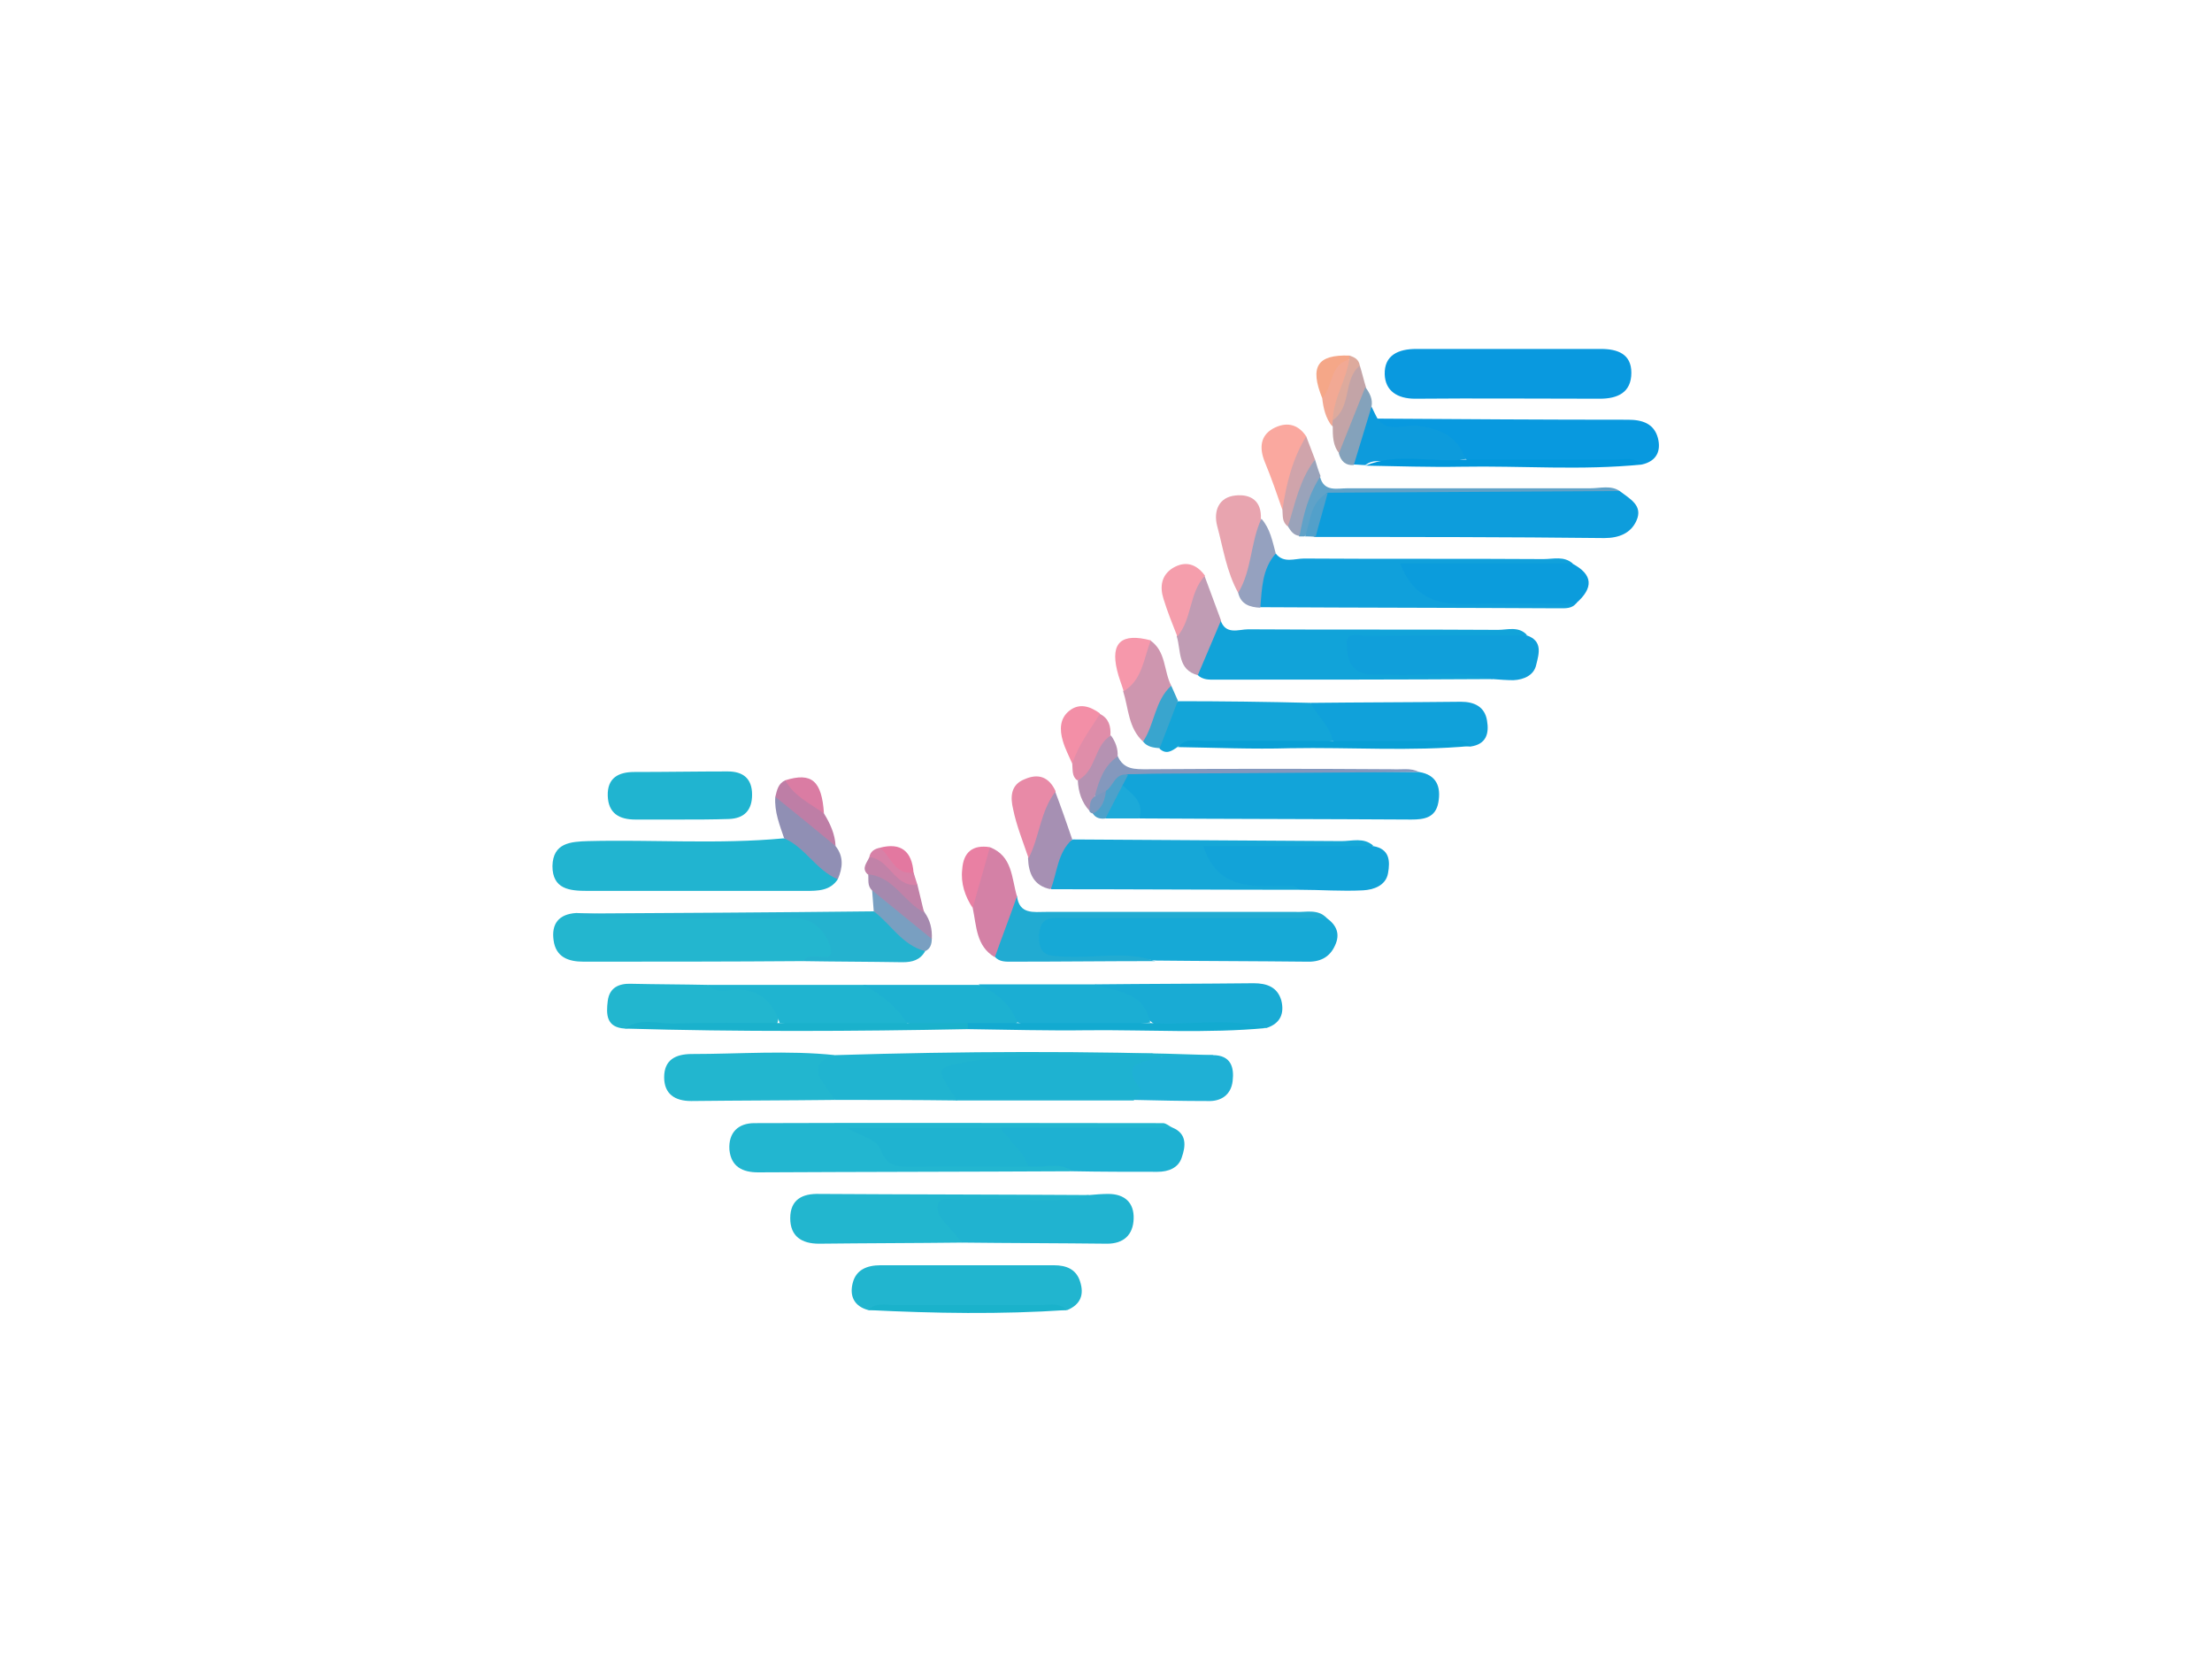
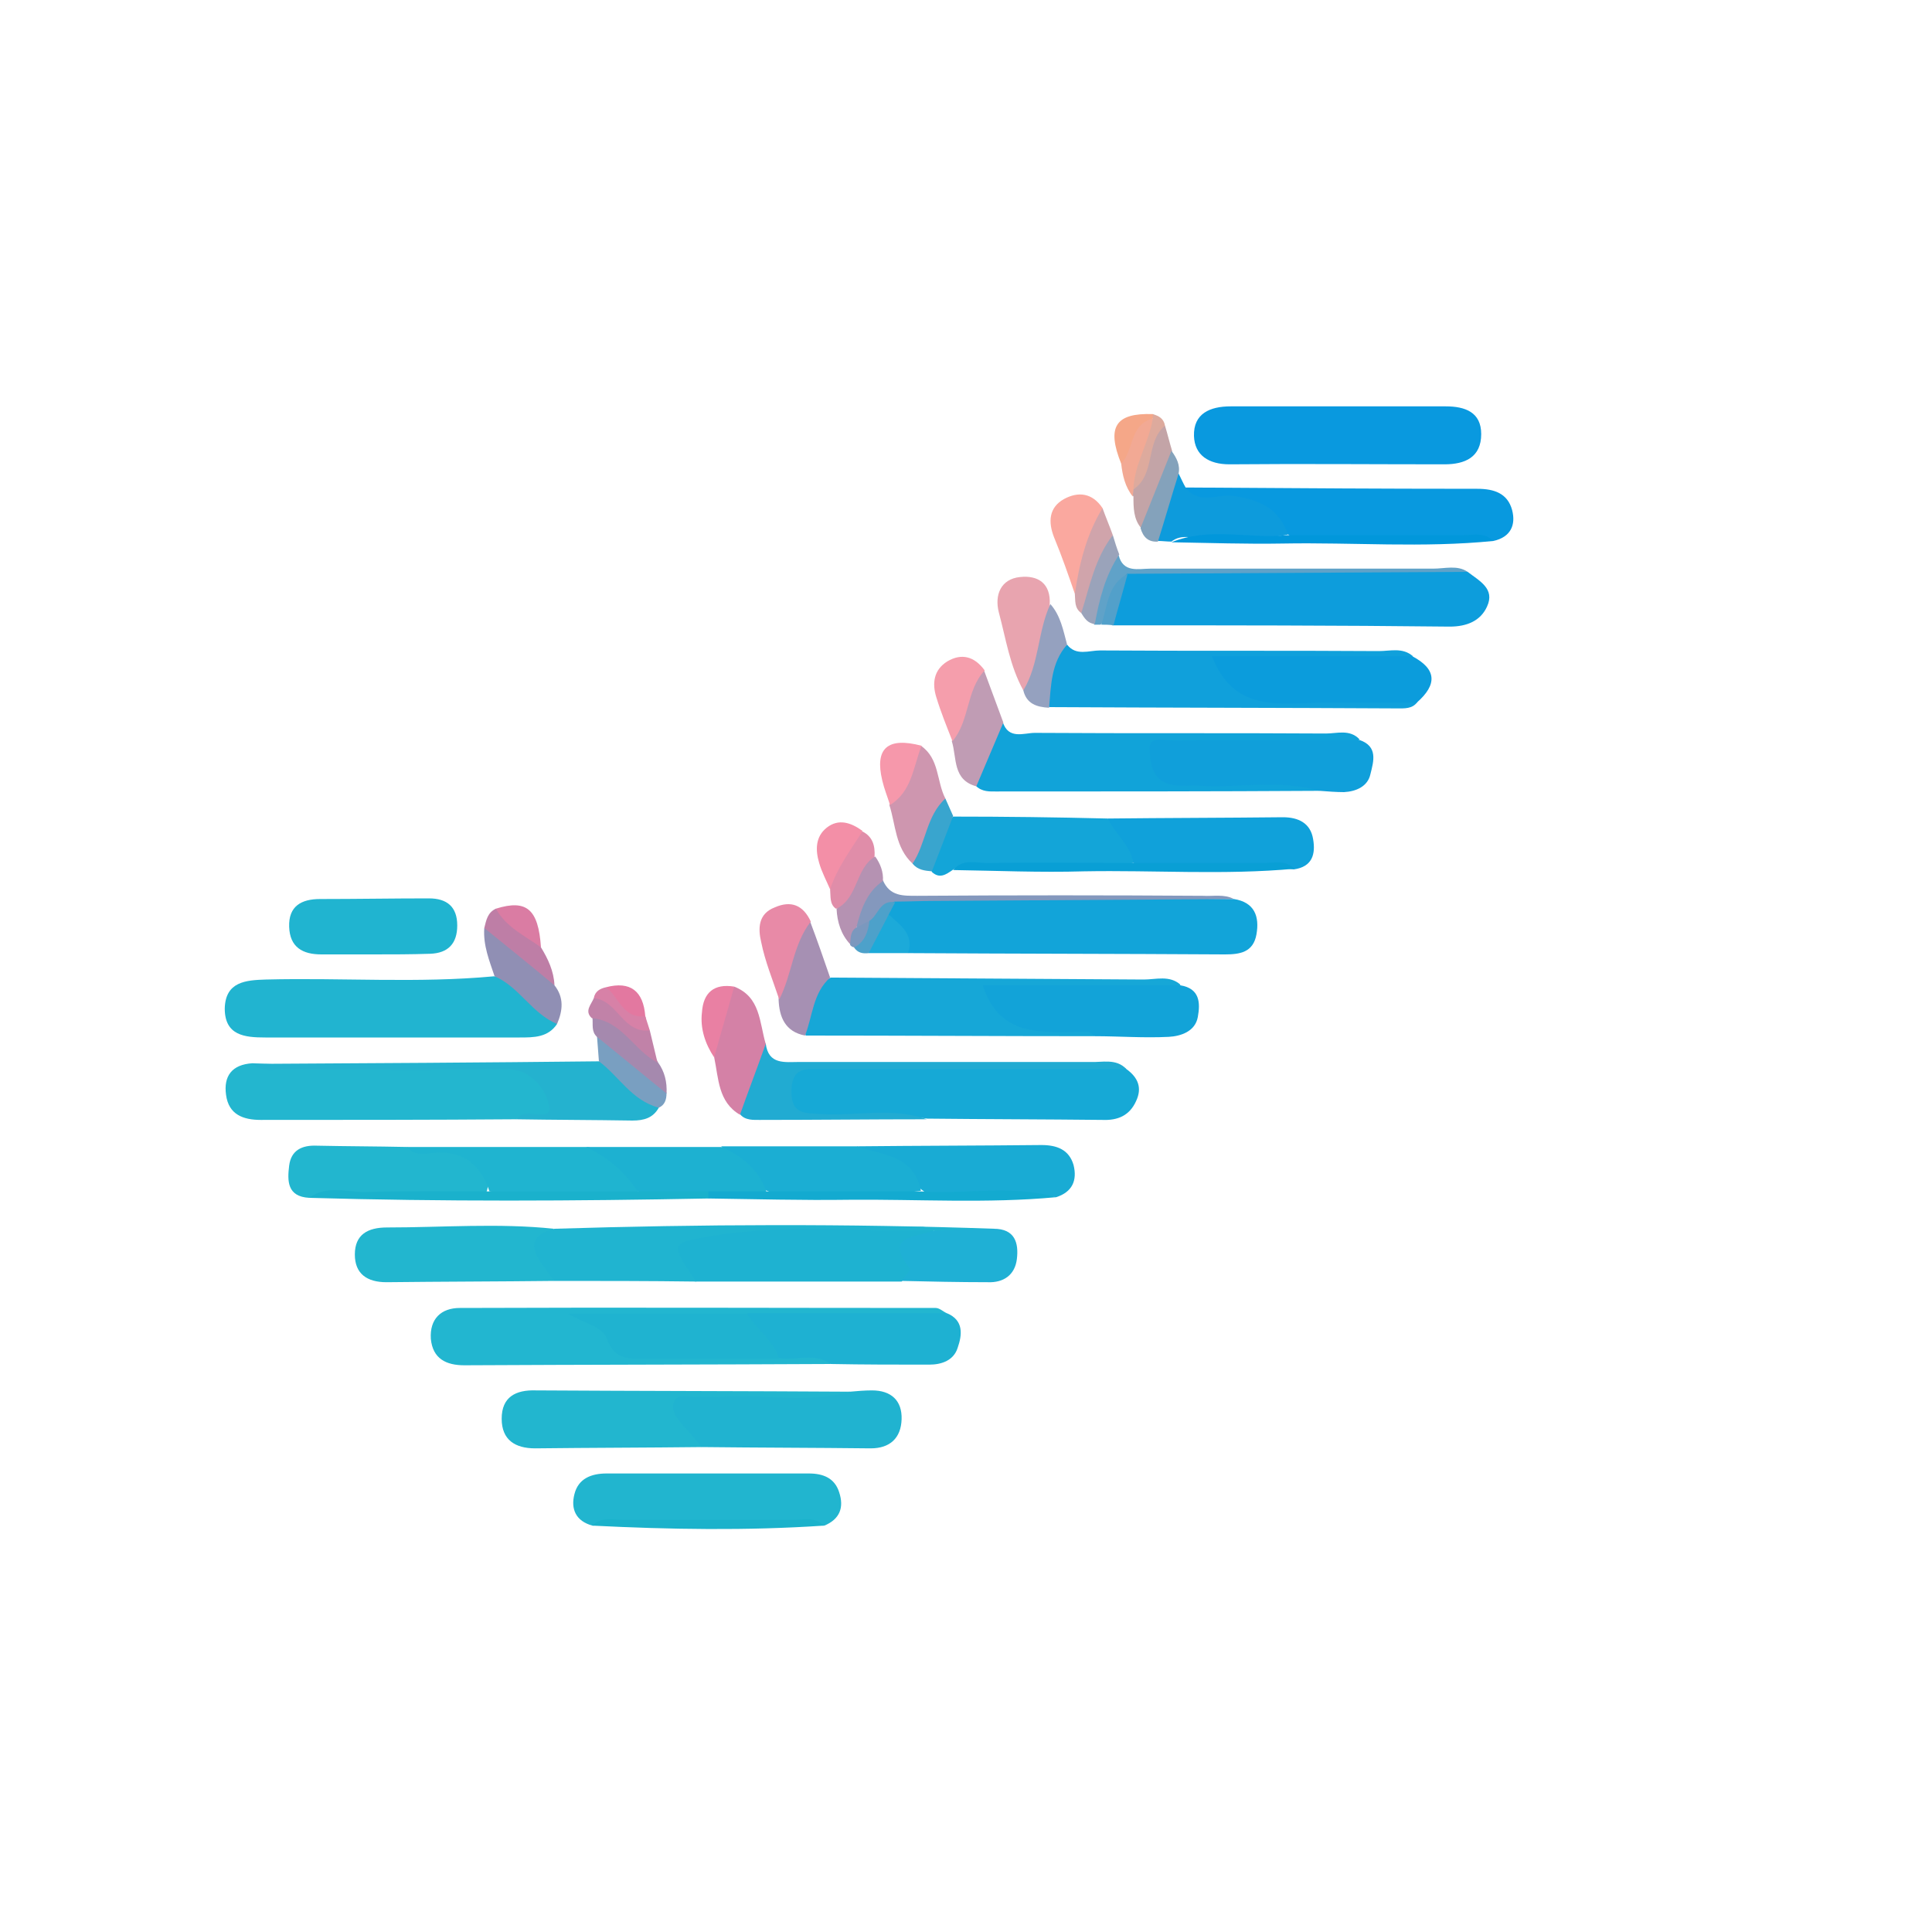
- <svg xmlns="http://www.w3.org/2000/svg" version="1.1" id="Layer_1" viewBox="100 0 400 300" style="enable-background:new 0 0 0 0;" xml:space="preserve">
+ <svg xmlns="http://www.w3.org/2000/svg" version="1.1" id="Layer_1" viewBox="165 0 300 300" style="enable-background:new 0 0 0 0;" xml:space="preserve">
  <style type="text/css">
	.st0{fill:#0D9DDC;}
	.st1{fill:#12A4D9;}
	.st2{fill:#21B4D0;}
	.st3{fill:#16A9D6;}
	.st4{fill:#0999DF;}
	.st5{fill:#23B6CF;}
	.st6{fill:#22B6D0;}
	.st7{fill:#10A0DB;}
	.st8{fill:#16A7D7;}
	.st9{fill:#11A3D9;}
	.st10{fill:#21B5CF;}
	.st11{fill:#20B3D0;}
	.st12{fill:#1EB2D1;}
	.st13{fill:#22B6CF;}
	.st14{fill:#0899DF;}
	.st15{fill:#20B4D0;}
	.st16{fill:#109FDA;}
	.st17{fill:#12A3D8;}
	.st18{fill:#1EB1D2;}
	.st19{fill:#0B9CDC;}
	.st20{fill:#10A1DA;}
	.st21{fill:#13A5D8;}
	.st22{fill:#19ABD4;}
	.st23{fill:#24B2CF;}
	.st24{fill:#1BAED3;}
	.st25{fill:#1FB4D0;}
	.st26{fill:#1DB1D1;}
	.st27{fill:#21ABD2;}
	.st28{fill:#1FB0D5;}
	.st29{fill:#0D9BDC;}
	.st30{fill:#E8A4AF;}
	.st31{fill:#D481A6;}
	.st32{fill:#C09CB4;}
	.st33{fill:#CE96AF;}
	.st34{fill:#A690B3;}
	.st35{fill:#8498BD;}
	.st36{fill:#60A2C8;}
	.st37{fill:#908FB4;}
	.st38{fill:#E88AA7;}
	.st39{fill:#FAA89F;}
	.st40{fill:#1AB1CC;}
	.st41{fill:#F59EAC;}
	.st42{fill:#13AAD0;}
	.st43{fill:#099FD5;}
	.st44{fill:#95A1BF;}
	.st45{fill:#0197DB;}
	.st46{fill:#799FC1;}
	.st47{fill:#F698AB;}
	.st48{fill:#A589AE;}
	.st49{fill:#F38FA7;}
	.st50{fill:#BE7EA6;}
	.st51{fill:#E08DA9;}
	.st52{fill:#D0A4AB;}
	.st53{fill:#C3A4A7;}
	.st54{fill:#1AB2CB;}
	.st55{fill:#B592B2;}
	.st56{fill:#84A2BB;}
	.st57{fill:#E980A3;}
	.st58{fill:#39A5CE;}
	.st59{fill:#C182A8;}
	.st60{fill:#9AA3BA;}
	.st61{fill:#1CAAD9;}
	.st62{fill:#DA7CA3;}
	.st63{fill:#F2A994;}
	.st64{fill:#F5A788;}
	.st65{fill:#E378A0;}
	.st66{fill:#DDAA9D;}
	.st67{fill:#D781A7;}
	.st68{fill:#4DA1CA;}
	.st69{fill:#52A0CA;}
	.st70{fill:#7B98BE;}
	.st71{fill:#1FB3D0;}
</style>
  <g id="unnamed-3.psd">
    <g>
      <path class="st0" d="M392.9,88.8c1.8,1.4,4.3,2.6,3,5.4c-1,2.2-3.1,3.1-5.8,3.1c-17.5-0.2-34.9-0.2-52.4-0.2    c-1.3-3.6-0.6-6.6,3-8.5C358.2,88.7,375.6,88.2,392.9,88.8z" />
      <path class="st1" d="M356.6,139.6c3.2,0.5,4,2.7,3.5,5.5c-0.5,2.8-2.6,3.1-4.9,3.1c-16.4-0.1-32.8-0.1-49.2-0.2    c-0.7-2.6-3.5-4.1-3.2-7.2c0.6-1.1,1.6-1.4,2.8-1.4C322.6,139.6,339.6,139.4,356.6,139.6z" />
      <path class="st2" d="M251.5,159c-1.4,2.1-3.6,2.1-5.8,2.1c-13.2,0-26.3,0-39.5,0c-3.2,0-6.3-0.3-6.3-4.5c0.1-4.2,3.3-4.4,6.4-4.5    c11.8-0.3,23.6,0.6,35.4-0.5C246.7,151.9,249,155.6,251.5,159z" />
      <path class="st3" d="M339.9,166c1.8,1.3,2.5,2.9,1.5,5c-1,2.2-2.8,3-5.2,2.9c-9.1-0.1-18.1-0.1-27.2-0.2    c-5.8-0.8-11.6-0.3-17.4-0.3c-3,0-4.8-0.7-4.8-4c0-3.3,1.9-4.1,4.9-4c15.1,0.1,30.3,0,45.4,0.1C338,165.5,339,165.3,339.9,166z" />
      <path class="st4" d="M373,63.1c5.5,0,11,0,16.5,0c3,0,5.5,0.9,5.5,4.3c0,3.6-2.5,4.7-5.7,4.7c-11.1,0-22.3-0.1-33.4,0    c-3.2,0-5.4-1.4-5.5-4.4c-0.1-3.5,2.5-4.6,5.7-4.6C361.7,63.1,367.3,63.1,373,63.1z" />
      <path class="st5" d="M245.1,173.8c-13.2,0.1-26.4,0.1-39.6,0.1c-2.7,0-5-0.8-5.4-3.9c-0.4-2.9,0.9-4.7,4.1-4.9    c13.1,0.7,26.2,0.2,39.2,0.2c3.2,0,5.4,1,7.1,3.6c1.9,3.1,1.3,4.2-2.4,4.4C247,173.5,246,173.4,245.1,173.8z" />
      <path class="st6" d="M294,211.8c-19,0.1-38,0.1-56.9,0.2c-2.8,0-4.9-1-5.2-4.1c-0.2-3.1,1.6-4.8,4.5-4.8c24.6-0.1,49.3,0,73.9,0    c0.6,0,1.2,0.6,1.7,0.8c-1.7,1.7-3.9,1.5-6.1,1.6c-8.1,0-16.2,0.2-24.3-0.1c-8.6-0.2-17.2,0.7-25.5-0.6c-0.2-0.3-0.2-0.2-0.1-0.1    c9,7.7,19.8,4,29.9,4.8C288.7,209.9,292.1,208.2,294,211.8z" />
      <path class="st7" d="M330.7,100.1c1.4,1.8,3.4,0.9,5.1,0.9c14.4,0.1,28.9,0,43.3,0.1c1.8,0,3.7-0.6,5.3,0.8c-1.6,2-3.9,1.6-6,1.6    c-7.1,0.1-14.3,0.1-21.6,0c1.3,3.2,3.6,4.2,6.8,4.1c5.1-0.1,10.3-0.1,15.4,0c2.1,0,4.4-0.3,6.1,1.4c-0.8,1.1-2,1-3.2,1    c-18-0.1-36-0.1-54-0.2C326.2,105,327,102.4,330.7,100.1z" />
      <path class="st8" d="M335,160.9c-15,0-29.9-0.1-44.9-0.1c-0.9-3.9-0.3-7.3,3.9-9c16.2,0.1,32.4,0.2,48.6,0.3c1.9,0,4-0.7,5.7,0.8    c-1.7,1.9-3.9,1.5-6,1.5c-7.3,0.1-14.5,0.1-21.7,0c1.6,3.4,4.3,4.2,7.7,4.3C330.5,158.6,333.6,157.5,335,160.9z" />
      <path class="st9" d="M369.9,122.8c-16.7,0.1-33.4,0.1-50.1,0.1c-1.1,0-2.3,0.1-3.3-0.9c0-3.9,0.5-7.6,4.2-9.9    c0.9,2.8,3.3,1.7,5,1.7c15.1,0.1,30.1,0,45.2,0.1c1.7,0,3.7-0.7,5.2,0.9c-1.8,2-4.3,1.5-6.6,1.5c-6.6,0.1-13.3,0-19.9,0.1    c-1.3,0-3.5-0.5-3.5,1.7c0,1.8,1.9,2.1,3.4,2.2c5,0.3,10,0,14.9,0.2C366.5,120.7,369,120,369.9,122.8z" />
      <path class="st10" d="M257,236.9c-2.6-0.7-3.4-2.6-2.8-4.9c0.6-2.4,2.6-3.2,5-3.2c10.5,0,21,0,31.4,0c2.2,0,4,0.7,4.7,2.9    c0.8,2.4,0.1,4.2-2.3,5.2C281,236.2,269,236.1,257,236.9z" />
      <path class="st11" d="M297,216.1c1.1-0.1,2.3-0.2,3.4-0.2c3,0,4.7,1.6,4.6,4.5c-0.1,2.9-1.8,4.5-4.8,4.5    c-8.7-0.1-17.5-0.1-26.2-0.2c-1-0.5-2.2-0.9-3-1.7c-1.5-1.4-2.9-3-2.3-5.1c0.7-2.5,3-1.4,4.6-1.5    C281.2,216.2,289.1,216.9,297,216.1z" />
      <path class="st12" d="M305,199c-10.7,0-21.3,0-32,0c-0.7-0.4-1.5-0.8-2.1-1.4c-1.3-1.2-2-2.7-1.5-4.5c0.5-2.1,2.4-2,4-2.1    c11.6-1,23.3-0.3,34.9-0.5c0.9,0.1,2.6,0.7,1.5,1.2c-2.7,1.5-3.1,3.4-2.9,6.1C307,198.6,305.5,198.3,305,199z" />
      <path class="st13" d="M297,216.1c-6.6,1.9-13.4,0.3-20,0.8c-1.1,0.1-2.3-0.1-3.5,0c-1.4,0.2-3.4-0.8-3.9,1    c-0.4,1.4,0.8,2.7,1.8,3.8c0.9,1,1.7,2,2.6,3c-8.6,0.1-17.3,0.1-25.9,0.2c-3.1,0-5.2-1.3-5.2-4.6c0-3.4,2.2-4.5,5.3-4.4    C264.4,216,280.7,216,297,216.1z" />
      <path class="st14" d="M349.1,75.7c15.1,0.1,30.2,0.2,45.3,0.2c2.6,0,4.7,0.7,5.4,3.3c0.6,2.3-0.2,4.2-2.9,4.8    c-10.4-1-20.8-0.2-31.2-0.5c-4.2-3.2-8.6-5.8-14.2-5.3C350.4,78.3,348.4,78,349.1,75.7z" />
      <path class="st13" d="M251,198.9c-8.7,0.1-17.3,0.1-26,0.2c-3,0-4.9-1.3-4.9-4.3c0-3.1,2-4.2,5-4.2c8.6,0,17.3-0.7,25.9,0.2    C248.1,193.5,251.3,196.2,251,198.9z" />
      <path class="st15" d="M251,198.9c-0.5-0.7-0.9-1.3-1.4-2c-2-2.6-2.9-5,1.5-6.1c22.8-0.7,45.5-0.8,68.3,0c-3.1,2.4-6.2,2.2-9.4,0.3    c-11.4,0.2-22.9-1.1-34.3,0.8c-6.7,1.1-6.7,1.1-2.6,7.1C265.7,198.9,258.3,198.9,251,198.9z" />
      <path class="st16" d="M369.9,122.8c-6.2-1.8-12.5-0.4-18.7-0.8c-1.5-0.1-3,0.2-4.5-0.2c-2.9-0.7-3.1-3.5-3.2-5.6    c0-2,2.4-1.2,3.7-1.2c9.6-0.1,19.3-0.1,28.9-0.1c2.9,1,2.2,3.3,1.7,5.3c-0.4,1.9-2.2,2.7-4.1,2.8    C372.5,123,371.2,122.9,369.9,122.8z" />
      <path class="st17" d="M335,160.9c-0.4-0.3-0.8-0.7-1.2-0.7c-6.5,0-13.5,1.2-16.2-7.2c9.9,0,20.3,0,30.7,0c3,0.5,3.1,2.7,2.7,4.9    c-0.4,2.3-2.7,3-4.5,3.1C342.6,161.2,338.8,160.9,335,160.9z" />
      <path class="st18" d="M294,211.8c-2.5-1.8-5.3-0.5-8-0.9c-2.2-1.9-4.9-3.5-5-7c10.3,0,20.6,0,31,0c2.7,1.1,2.4,3.4,1.7,5.4    c-0.6,1.9-2.4,2.6-4.4,2.6C304.2,211.9,299.1,211.9,294,211.8z" />
      <path class="st19" d="M385,109.1c-4.8,0-9.6,0-14.4,0c-6.6,0-13.9,1.8-17.4-7.2c10.2,0,20.7,0,31.1,0    C388.1,103.9,388.2,106.3,385,109.1z" />
      <path class="st20" d="M337,127.1c9.1-0.1,18.1-0.1,27.2-0.2c2.4,0,4.3,0.9,4.7,3.4c0.4,2.3-0.1,4.3-3,4.7    c-7.9-1.1-15.8-0.2-23.7-0.5C338.7,133.3,337.2,130.6,337,127.1z" />
      <path class="st15" d="M222.9,148.2c-2.7,0-5.3,0-8,0c-2.9,0-4.9-1.1-5-4.3c-0.1-3.2,1.9-4.3,4.8-4.3c5.6,0,11.3-0.1,16.9-0.1    c2.8,0,4.4,1.3,4.4,4.2c0,2.8-1.4,4.3-4.2,4.4C228.8,148.2,225.9,148.2,222.9,148.2z" />
      <path class="st21" d="M337,127.1c1.2,2.4,3.5,4.1,4,6.9c-7.6,1.1-15.2,0.2-22.8,0.5c-1.8,0.1-3.6-0.6-5.3,0.6    c-1,0.7-2,1.4-3.2,0.3c-1-3.7,0.9-6.2,3.3-8.6C321,126.8,329,126.9,337,127.1z" />
      <path class="st13" d="M213,186c-3.4-0.2-3.4-2.6-3.1-5c0.3-2.4,2-3.2,4.3-3.1c4.6,0.1,9.2,0.1,13.9,0.2c2.6,1,5.2,0.1,7.8,0.5    c4,0.6,5.9,3.4,4.5,6.9C231.3,185.8,222.1,184.8,213,186z" />
      <path class="st22" d="M298,178c9.6-0.1,19.2-0.1,28.7-0.2c2.4,0,4.3,0.7,5,3.1c0.6,2.4-0.2,4.2-2.7,5c-6.6-1-13.3-0.2-19.9-0.4    C305.6,182.6,301.4,181,298,178z" />
      <path class="st23" d="M245.1,173.8c0.1-0.1,0.3-0.2,0.4-0.3c1.3-1.6,5.6,1.1,4.7-2.1c-0.6-2.4-2.8-5.5-6.8-5.4    c-11.3,0.2-22.6,0.1-33.9,0c-1.8,0-3.7,0.6-5.3-0.8c17.9-0.1,35.9-0.2,53.8-0.4c4.2,1,6.5,4.4,9.3,7.2c-0.9,1.6-2.3,2-4.1,2    C257.1,173.9,251.1,173.9,245.1,173.8z" />
      <path class="st24" d="M298,178c4,1.4,8.9,1.3,10,6.9c-7.5,1.1-15,0.2-22.5,0.5c-4-1.1-6.3-4.2-8.5-7.4C284,178,291,178,298,178z" />
      <path class="st25" d="M241,185c-1.3-4-3.9-6.3-8.3-6c-1.6,0.1-3.3,0.6-4.6-0.9c9.3,0,18.7,0,28,0c3.4,0.5,6.2,2,7.8,5.1    c0.6,1.2,0.6,2.2-1.2,2.3C255.5,185.2,248.2,186,241,185z" />
      <path class="st26" d="M264,185c-2-3.1-4.7-5.3-8-6.9c7,0,14,0,21,0c3.2,1.4,5.8,3.5,7,6.9c-3,1-6,0.2-9.1,0.5    C271.3,185.2,267.6,186,264,185z" />
      <path class="st27" d="M339.9,166c-15.8,0-31.5,0-47.3,0c-2.4,0-4.6-0.4-4.7,3.3c-0.1,3.9,2.2,3.5,4.8,3.7    c5.4,0.3,10.9-1.1,16.2,0.8c-8.6,0-17.2,0.1-25.8,0.1c-1.1,0-2.4,0.1-3.2-0.9c-0.5-4.3,0-8.3,4-11c0.4,3.4,3,2.9,5.3,2.9    c15,0,30.1,0,45.1,0C336.1,165,338.3,164.3,339.9,166z" />
      <path class="st28" d="M309.9,191.1c3.1-0.1,6.3-0.2,9.4-0.3c3.3,0,3.9,2.2,3.6,4.7c-0.3,2.5-2.1,3.7-4.5,3.6    c-4.5,0-9-0.1-13.4-0.2c0.5-0.6,1.4-1.7,1.3-1.9C302.1,191.8,307.2,192.2,309.9,191.1z" />
      <path class="st29" d="M349.1,75.7c2,2.7,4.9,1,7.3,1.3c4,0.5,7.2,1.9,8.6,6c-4.4,1-8.9,0.2-13.3,0.5c-1.6,0.1-3.3-0.6-4.8,0.6    c-0.7,0-1.4-0.1-2.1-0.1c-0.7-4,0.2-7.6,3.2-10.5C348.4,74.3,348.7,75,349.1,75.7z" />
      <path class="st30" d="M323.9,107.2c-2.1-3.8-2.7-8-3.8-12.1c-0.7-2.7,0.3-5.2,3.3-5.5c2.8-0.3,4.8,1,4.6,4.3    c0.7,4-0.7,7.7-1.8,11.4C325.9,106.2,325.4,107.4,323.9,107.2z" />
      <path class="st31" d="M283.9,162.1c-1.3,3.7-2.7,7.3-4,11c-3.4-2-3.3-5.6-4-8.9c-0.2-4,0.3-7.8,3.1-11    C283.1,154.8,282.9,158.7,283.9,162.1z" />
      <path class="st32" d="M320.8,112.2c-1.4,3.3-2.8,6.6-4.2,9.9c-3.7-1-3-4.4-3.8-7c1-4,0.3-8.8,5-11    C318.8,106.8,319.8,109.5,320.8,112.2z" />
      <path class="st33" d="M306.7,134.1c-2.7-2.5-2.6-6-3.6-9.1c1.7-3,2.1-6.8,4.9-9.2c2.9,2,2.4,5.5,3.8,8.2    C310.4,127.5,310.6,131.8,306.7,134.1z" />
      <path class="st34" d="M293.9,151.8c-2.7,2.4-2.7,6-3.9,9c-3.1-0.6-4-2.9-4.1-5.6c0.4-4.5,0.2-9.3,4.9-12.1    C291.9,146,292.9,148.9,293.9,151.8z" />
      <path class="st35" d="M356.6,139.6c-15.6,0.1-31.1,0.2-46.7,0.3c-2,0-4,0.1-6,0.1c-1.9,0.7-2,3.1-3.7,3.8    c-0.9,0.3-1.9,0.8-2.6-0.3c0-3.2,0.5-6.2,4.5-6.8c1.1,2.5,3.1,2.4,5.4,2.4c14.8-0.1,29.5-0.1,44.3,0    C353.4,139.2,355.1,138.8,356.6,139.6z" />
      <path class="st36" d="M392.9,88.8c-17.6,0.1-35.3,0.2-52.9,0.3c-2.3,2.1-1.9,5.7-4.1,7.9c-0.3,0-0.7,0-1,0    c-1.1-4.6,0.2-8.4,3.8-10.8c0.7,2.8,3.1,2.1,4.9,2.1c14.6,0,29.3,0,43.9,0C389.4,88.3,391.3,87.7,392.9,88.8z" />
      <path class="st37" d="M251.5,159c-3.9-1.6-5.9-5.8-9.7-7.4c-0.8-2.4-1.8-4.8-1.6-7.5c5.2,1.1,8.1,4.9,10.9,8.9    C252.6,154.9,252.4,156.9,251.5,159z" />
      <path class="st38" d="M290.9,143.1c-2.8,3.6-2.9,8.2-4.9,12.1c-1-3-2.2-5.9-2.8-8.9c-0.5-2.1-0.5-4.4,2.1-5.4    C287.8,139.8,289.7,140.5,290.9,143.1z" />
      <path class="st39" d="M331.9,92.2c-1-2.9-2-5.8-3.2-8.7c-1-2.5-0.8-4.7,1.5-6c2.2-1.2,4.4-1,6,1.4    C335.7,83.7,334.5,88.2,331.9,92.2z" />
      <path class="st40" d="M264,185c3.7,0,7.3,0,11,0c0.3,0.3,0.4,0.5,0.3,0.7c-0.1,0.2-0.2,0.4-0.3,0.4c-20.7,0.4-41.3,0.5-62-0.1    c2.7-2,5.8-0.9,8.6-0.9c6.4-0.2,12.9-0.1,19.4-0.1C248.7,185,256.3,185,264,185z" />
      <path class="st41" d="M317.9,104.1c-2.9,3.1-2.3,7.8-5,11c-0.9-2.3-1.8-4.5-2.5-6.8c-0.7-2.2-0.4-4.3,1.7-5.6    C314.3,101.4,316.3,101.9,317.9,104.1z" />
      <path class="st42" d="M275,186.1c0-0.4,0-0.7,0-1.1c3,0,6,0,9,0c8,0,16,0,24,0c7,0.5,14.1-1.1,21,0.9c-10.7,1-21.5,0.3-32.2,0.4    C289.5,186.4,282.3,186.2,275,186.1z" />
      <path class="st43" d="M313,135.1c1.6-1.9,3.7-1,5.6-1.1c7.5-0.1,14.9,0,22.4,0c6.8,0,13.5,0,20.3,0c1.6,0,3.3-0.5,4.7,0.9    c-10.9,1-21.8,0.2-32.7,0.4C326.5,135.5,319.7,135.2,313,135.1z" />
      <path class="st44" d="M323.9,107.2c2.5-4.1,2.2-9.1,4.2-13.4c1.6,1.8,2,4.1,2.6,6.3c-2.5,2.8-2.5,6.4-2.8,9.8    C326,109.8,324.4,109.3,323.9,107.2z" />
      <path class="st45" d="M346.9,84.2c5.9-2.4,12-0.5,18-1.1c9.1,0,18.2,0,27.3,0c1.6,0,3.3-0.5,4.7,0.9c-10.9,1.1-21.8,0.2-32.7,0.4    C358.5,84.5,352.7,84.3,346.9,84.2z" />
      <path class="st46" d="M267.3,172c-4.2-1.1-6.2-4.9-9.3-7.2c-0.1-1.3-0.2-2.6-0.3-3.9c5.2,1,8.3,4.6,10.8,8.8    C268.5,170.8,268.2,171.6,267.3,172z" />
      <path class="st47" d="M308.1,115.8c-1.3,3.3-1.5,7.1-4.9,9.2c-0.4-1.3-0.9-2.5-1.2-3.8C300.8,116.2,302.8,114.4,308.1,115.8z" />
      <path class="st48" d="M268.5,169.8c-3.6-2.9-7.2-5.9-10.8-8.8c-0.9-0.8-0.6-1.9-0.7-2.9c0-2.2,1.4-1.2,2.2-0.8    c3.3,1.8,6.1,4.3,8,7.7C268.2,166.4,268.6,168,268.5,169.8z" />
      <path class="st49" d="M293.9,138.1c-0.6-1.4-1.3-2.7-1.7-4.1c-0.6-2-0.6-4.1,1.2-5.5c1.8-1.4,3.7-0.8,5.5,0.5    C298.7,132.9,296.6,135.7,293.9,138.1z" />
      <path class="st50" d="M251.1,153c-3.6-3-7.3-6-10.9-8.9c0.3-1.2,0.5-2.4,1.8-3c2.9,1.3,5.4,3.2,7,6    C250.1,148.9,251,150.8,251.1,153z" />
      <path class="st51" d="M293.9,138.1c1.1-3.4,3.2-6.1,5-9c1.6,0.8,2,2.2,1.9,3.9c-1.5,3.1-1.4,7.4-6,8.1    C293.8,140.4,294,139.2,293.9,138.1z" />
      <path class="st52" d="M331.9,92.2c0.7-4.7,1.8-9.2,4.3-13.3c0.5,1.4,1.1,2.8,1.6,4.2c-1.4,4.1-1.9,8.6-4.9,12.1    C331.8,94.4,332,93.3,331.9,92.2z" />
      <path class="st53" d="M345.9,66.1c0.4,1.3,0.7,2.6,1.1,3.9c-1,4.3-0.4,9.1-4.8,12c-1.2-1.4-1.2-3.2-1.2-4.9    c-0.3-0.4-0.3-0.9-0.1-1.3c0.9-2.1,1.1-4.4,2.1-6.5C343.4,67.9,343.6,66,345.9,66.1z" />
      <path class="st54" d="M257,236.9c1.3-1.4,3.1-0.9,4.7-0.9c8.8,0,17.6,0,26.5,0c1.6,0,3.4-0.5,4.7,0.9    C281,237.7,269,237.5,257,236.9z" />
      <path class="st55" d="M294.9,141.1c3.4-1.7,2.9-6.3,6-8.1c0.8,1.1,1.3,2.4,1.2,3.8c-2.5,1.7-3.4,4.4-4.1,7.1c0.1,1.1,0,2.1-1,2.7    C295.6,145.1,295,143.2,294.9,141.1z" />
      <path class="st56" d="M342.1,82c1.6-4,3.2-8,4.8-12c0.8,1.1,1.4,2.2,1.1,3.6c-1.1,3.5-2.1,7-3.2,10.5    C343.3,84.2,342.5,83.4,342.1,82z" />
      <path class="st57" d="M279,153.2c-1,3.7-2.1,7.3-3.1,11c-1.4-2.1-2.2-4.5-1.9-7C274.2,154.1,275.9,152.7,279,153.2z" />
      <path class="st58" d="M306.7,134.1c2.1-3.1,2.1-7.4,5.1-10.1c0.4,0.9,0.8,1.8,1.2,2.7c-1.1,2.9-2.2,5.8-3.3,8.6    C308.6,135.2,307.5,135.1,306.7,134.1z" />
      <path class="st59" d="M267.1,165c-3.7-1.9-5.5-6.5-10.2-6.9c-1.2-1.1-0.1-2.1,0.3-3.1c2.2-1.4,3.3,0.5,4.6,1.6    c1.4,1.2,2.8,2.3,4.1,3.4C266.3,161.7,266.7,163.3,267.1,165z" />
      <path class="st60" d="M332.9,95.2c1.3-4.1,2.1-8.5,4.9-12.1c0.3,1,0.6,2,1,3c-2.2,3.3-3.1,7-3.8,10.8    C333.9,96.8,333.4,96,332.9,95.2z" />
      <path class="st61" d="M303,142c1.7,1.6,4,3,3,6c-2,0-4,0-6.1,0C298.6,144.8,301.2,143.6,303,142z" />
      <path class="st62" d="M249,147.1c-2.5-1.8-5.4-3.1-7-6C246.8,139.6,248.6,141.2,249,147.1z" />
      <path class="st63" d="M341,76c0,0.4-0.1,0.7-0.1,1.1c-1.2-1.5-1.6-3.3-1.8-5.1c0.7-3.1-0.2-7.3,5.1-7C344,69,342.4,72.5,341,76z" />
      <path class="st64" d="M344,65c-3.6,0.9-2.9,4.9-4.9,7c-2.3-5.7-0.9-7.9,4.9-7.7c0.3,0.2,0.4,0.3,0.3,0.5C344.2,65,344.1,65,344,65    z" />
      <path class="st65" d="M259.1,153.3c3.8-1,5.8,0.6,6.1,4.5c0.4,1.2-0.4,1.7-1.2,1.1C261.9,157.5,259.7,156.1,259.1,153.3z" />
      <path class="st66" d="M344,65c0-0.2,0-0.5,0-0.7c1,0.3,1.7,0.7,1.9,1.8c-3.1,2.6-1.4,7.5-4.9,9.9C341.1,72.1,343.4,68.8,344,65z" />
      <path class="st67" d="M259.1,153.3c2,1.5,2.6,4.9,6.1,4.5c0.2,0.7,0.5,1.5,0.7,2.2c-4.2,0.5-5-4.7-8.7-5    C257.4,153.9,258.2,153.5,259.1,153.3z" />
      <path class="st68" d="M303,142c-1,2-2.1,4-3.1,6c-0.9,0.1-1.7,0-2.3-0.9c0.3-1.7,1.5-2.8,2.4-4.1c1.4-0.9,1.6-3.3,4-2.9    C303.7,140.7,303.3,141.4,303,142z" />
      <path class="st69" d="M336,97c1-2.8,0.9-6.2,4.1-7.9c-0.7,2.7-1.5,5.3-2.2,8C337.2,97,336.6,97,336,97z" />
      <path class="st70" d="M300,143c-0.2,1.7-0.7,3.2-2.3,4.1c-0.3,0-0.6-0.2-0.7-0.4c0.1-1,0-2.1,1-2.7    C298.7,143.7,299.3,143.3,300,143z" />
      <path class="st71" d="M281,204c1.5,2.5,4.1,4.1,5,7c-6.9,0-13.9-0.1-20.8,0c-2.6,0-4.8,0.1-5.9-3c-0.8-2.1-3.4-2.4-6.1-4    C263.1,204,272.1,204,281,204z" />
    </g>
  </g>
</svg>
